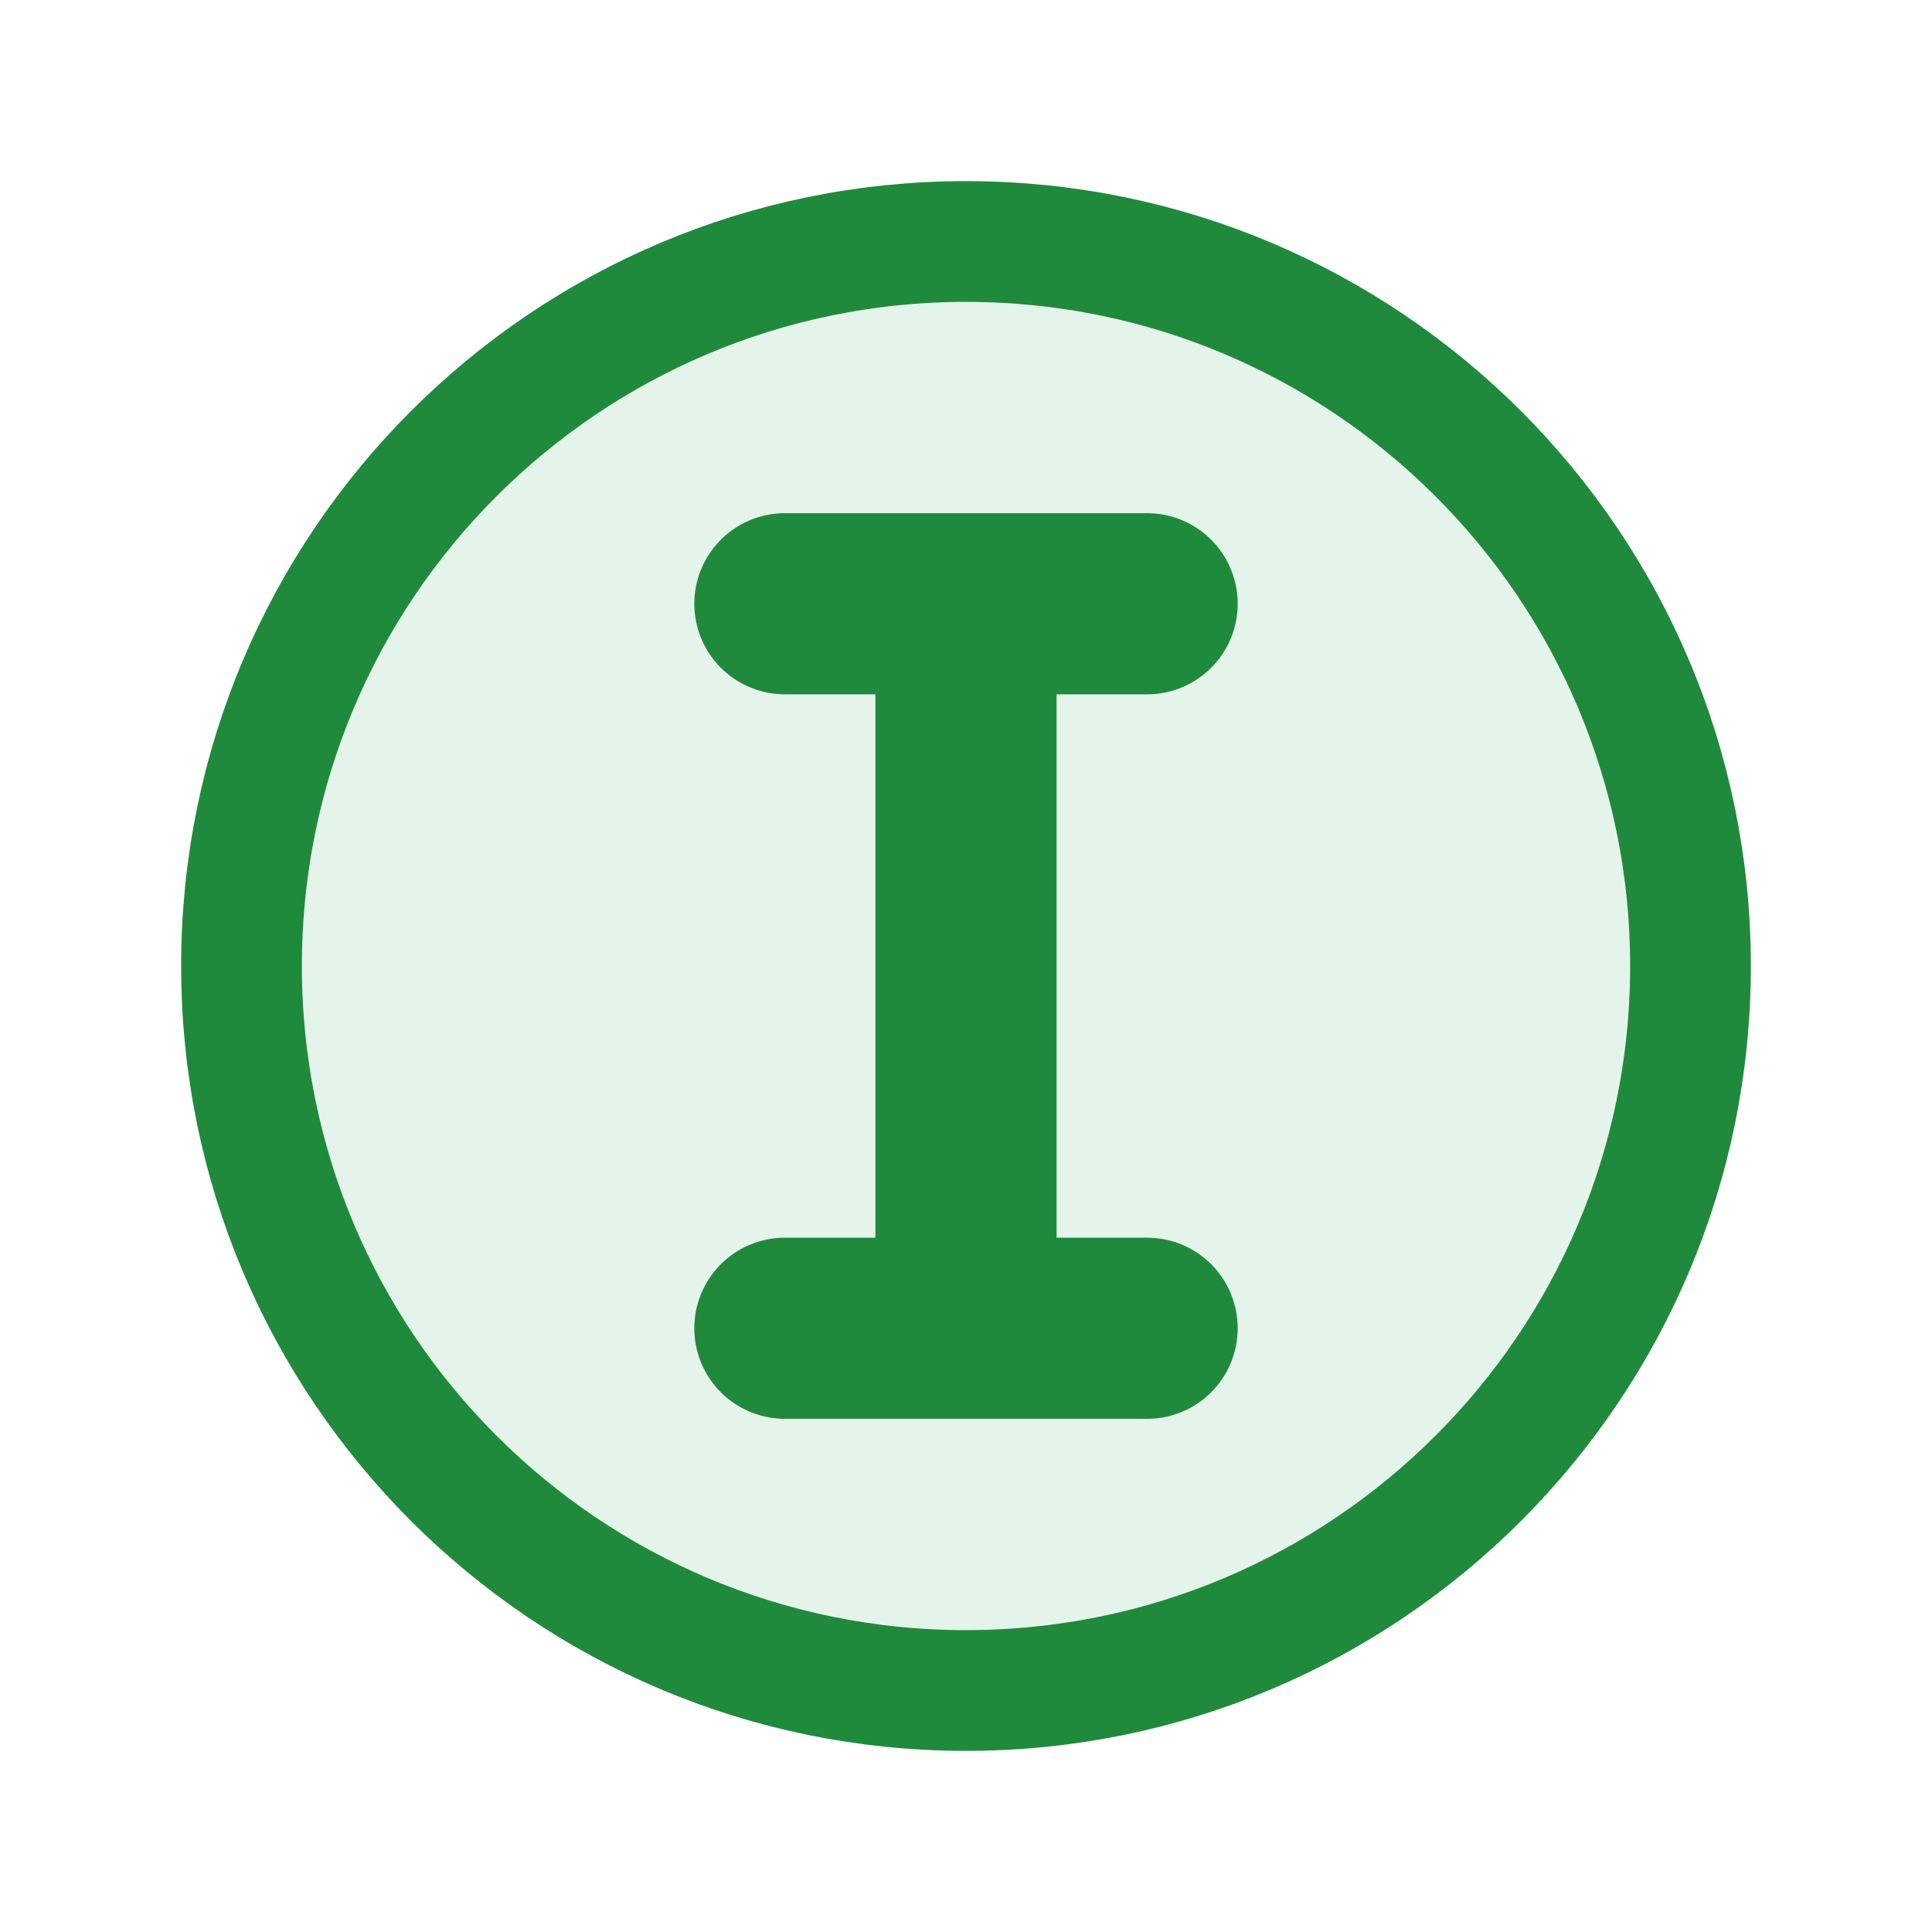
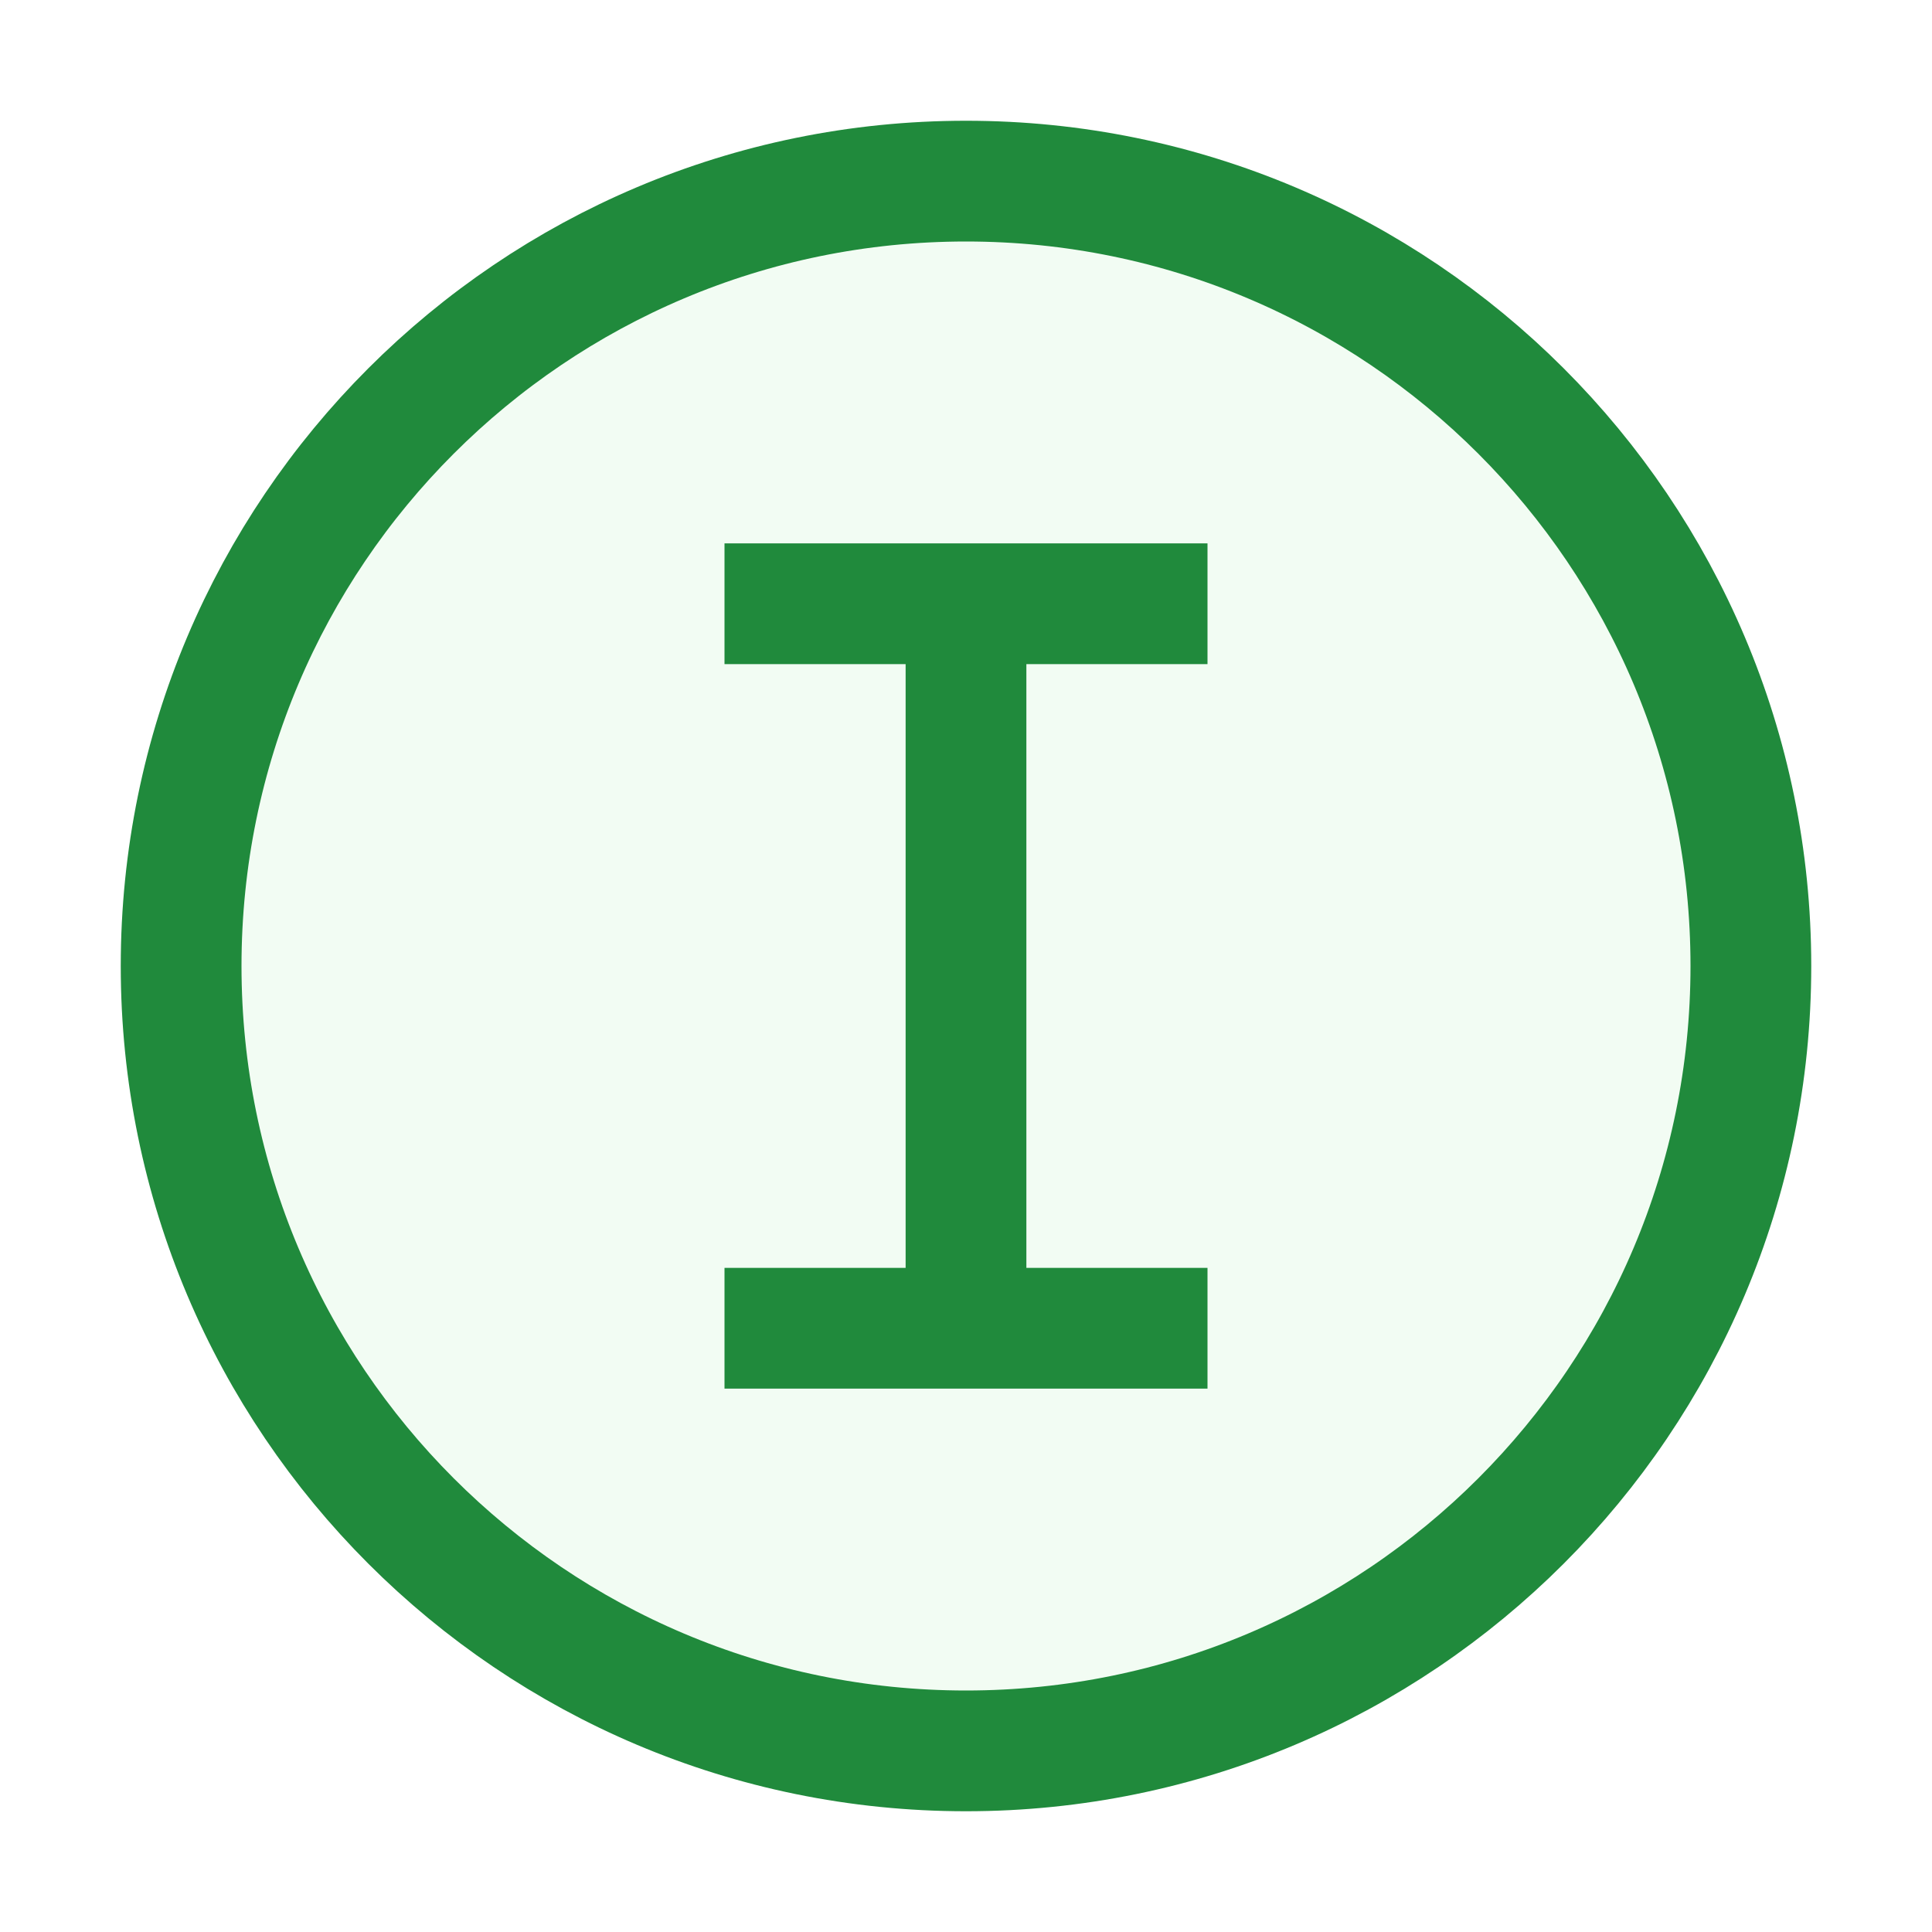
<svg xmlns="http://www.w3.org/2000/svg" width="16" height="16" viewBox="0 0 16 16" fill="none">
-   <circle cx="8" cy="8" r="6" fill="#E5F4EA" stroke="#208A3C" stroke-width="1" />
-   <path d="M6.5 5H9.5M8 5V11M6.5 11H9.5" stroke="#208A3C" stroke-width="1.5" stroke-linecap="round" />
+   <circle cx="8" cy="8" r="6.5" fill="#F2FCF3" stroke="#208A3C" />
+   <path fill-rule="evenodd" clip-rule="evenodd" d="M10 4.5V5.5L8.5 5.5V10.5H10V11.5L8.5 11.5H7.5L6 11.5V10.5H7.5V5.5L6 5.5V4.5H7.5H8.5H10Z" fill="#208A3C" />
</svg>
